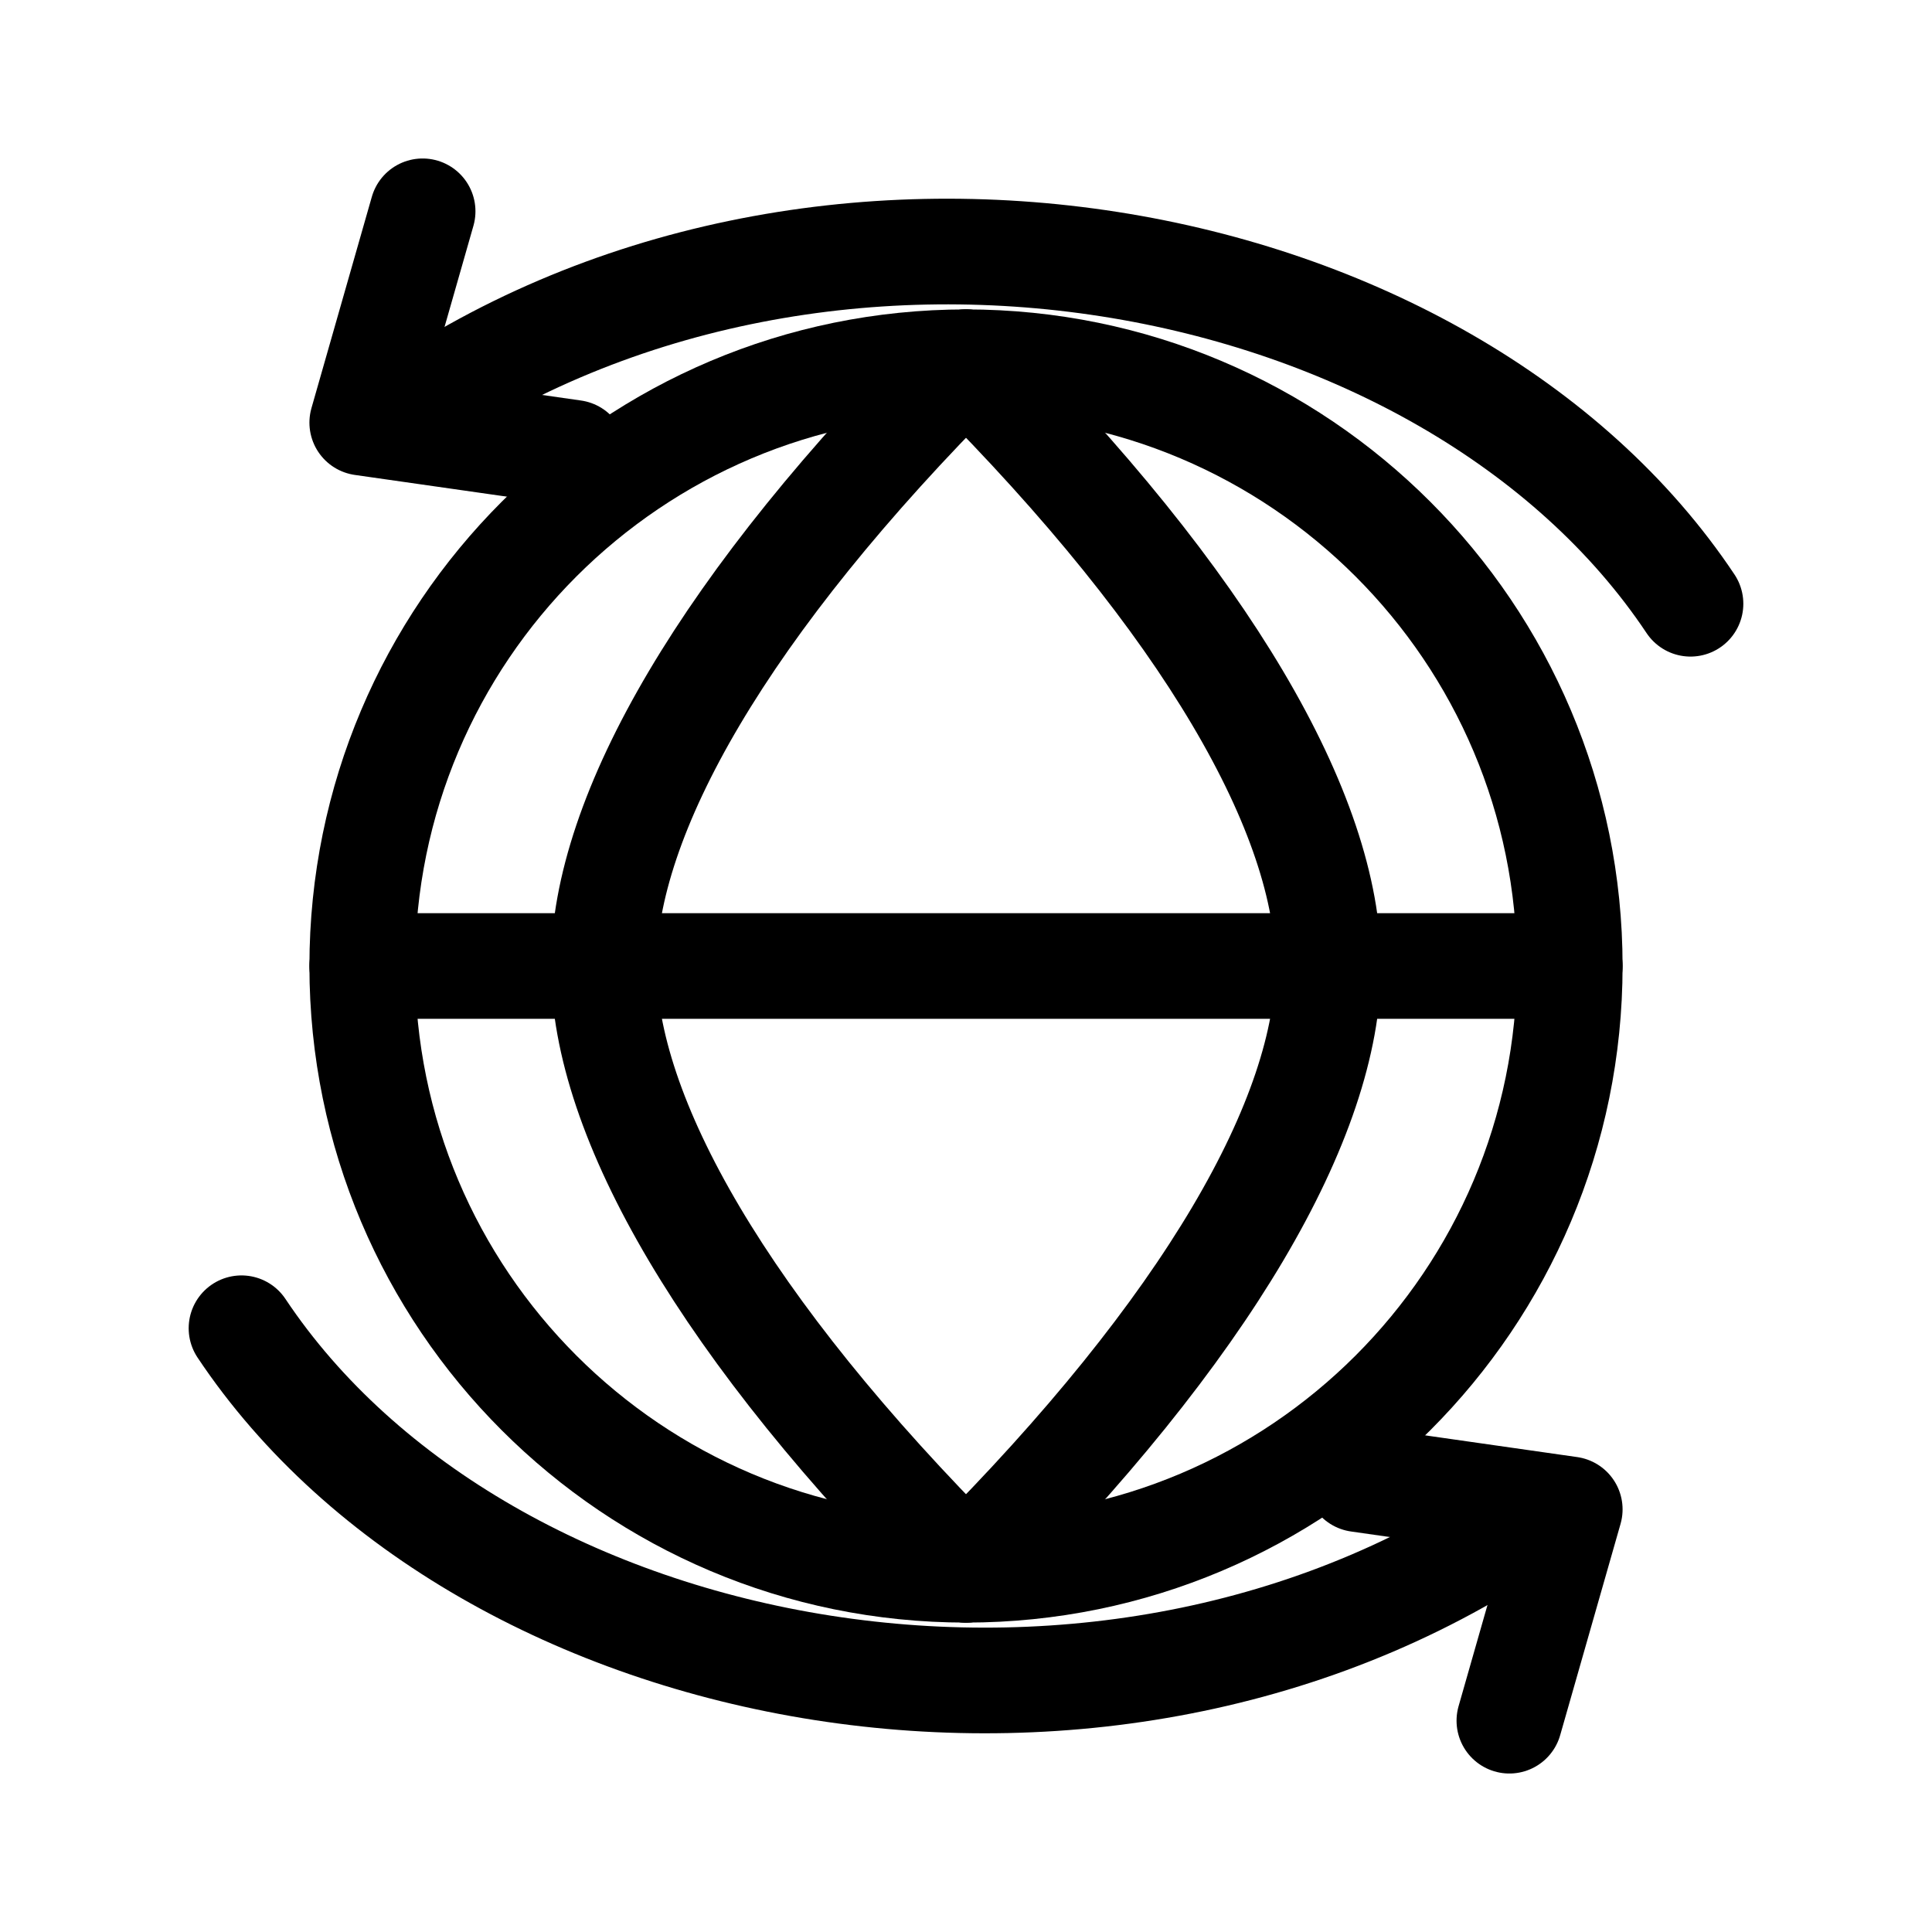
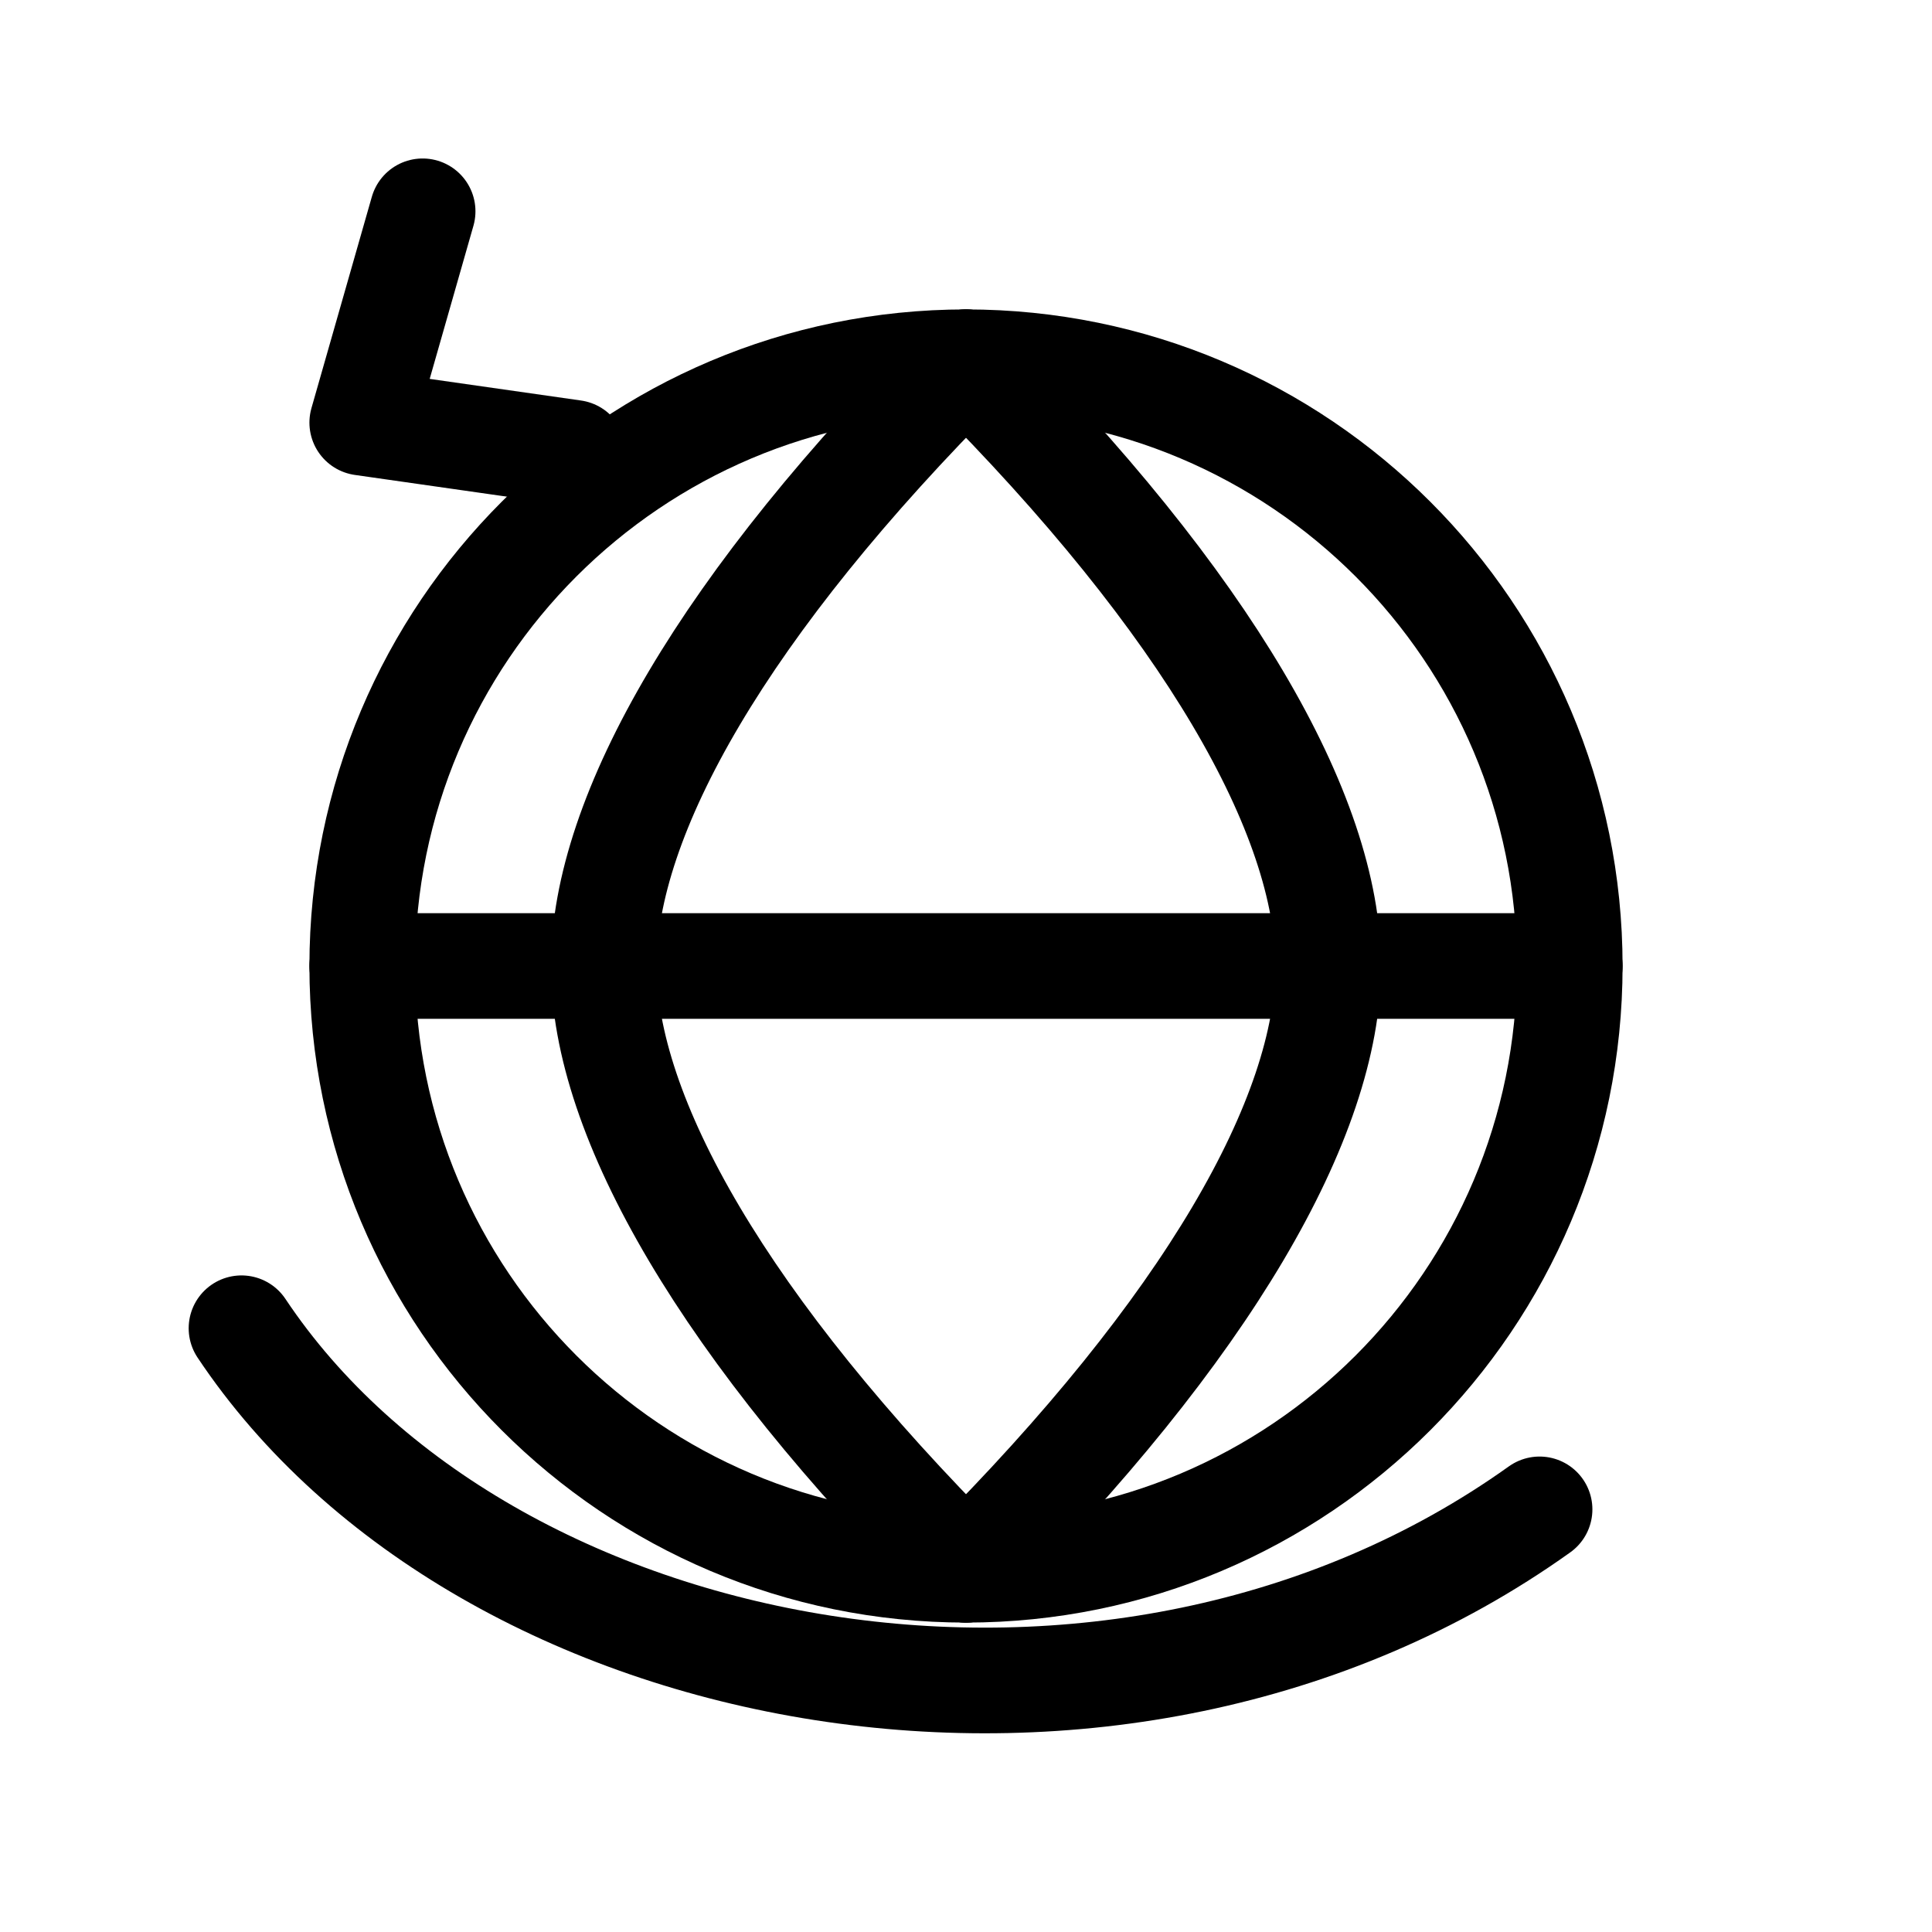
<svg xmlns="http://www.w3.org/2000/svg" viewBox="0 0 64 64" width="64" height="64" fill="none" stroke="currentColor" stroke-width="3.5" stroke-linecap="round" stroke-linejoin="round">
  <circle cx="32" cy="32" r="20" />
  <path d="M12 32h40" />
  <path d="M32 12c-8 8-12 15-12 20s4 12 12 20" />
  <path d="M32 12c8 8 12 15 12 20s-4 12-12 20" />
  <path d="M8 44c8 12 29 16 43 6" />
-   <path d="M45 49l7 1-2 7" />
-   <path d="M56 20C48 8 27 4 13 14" />
  <path d="M19 15l-7-1 2-7" />
</svg>
